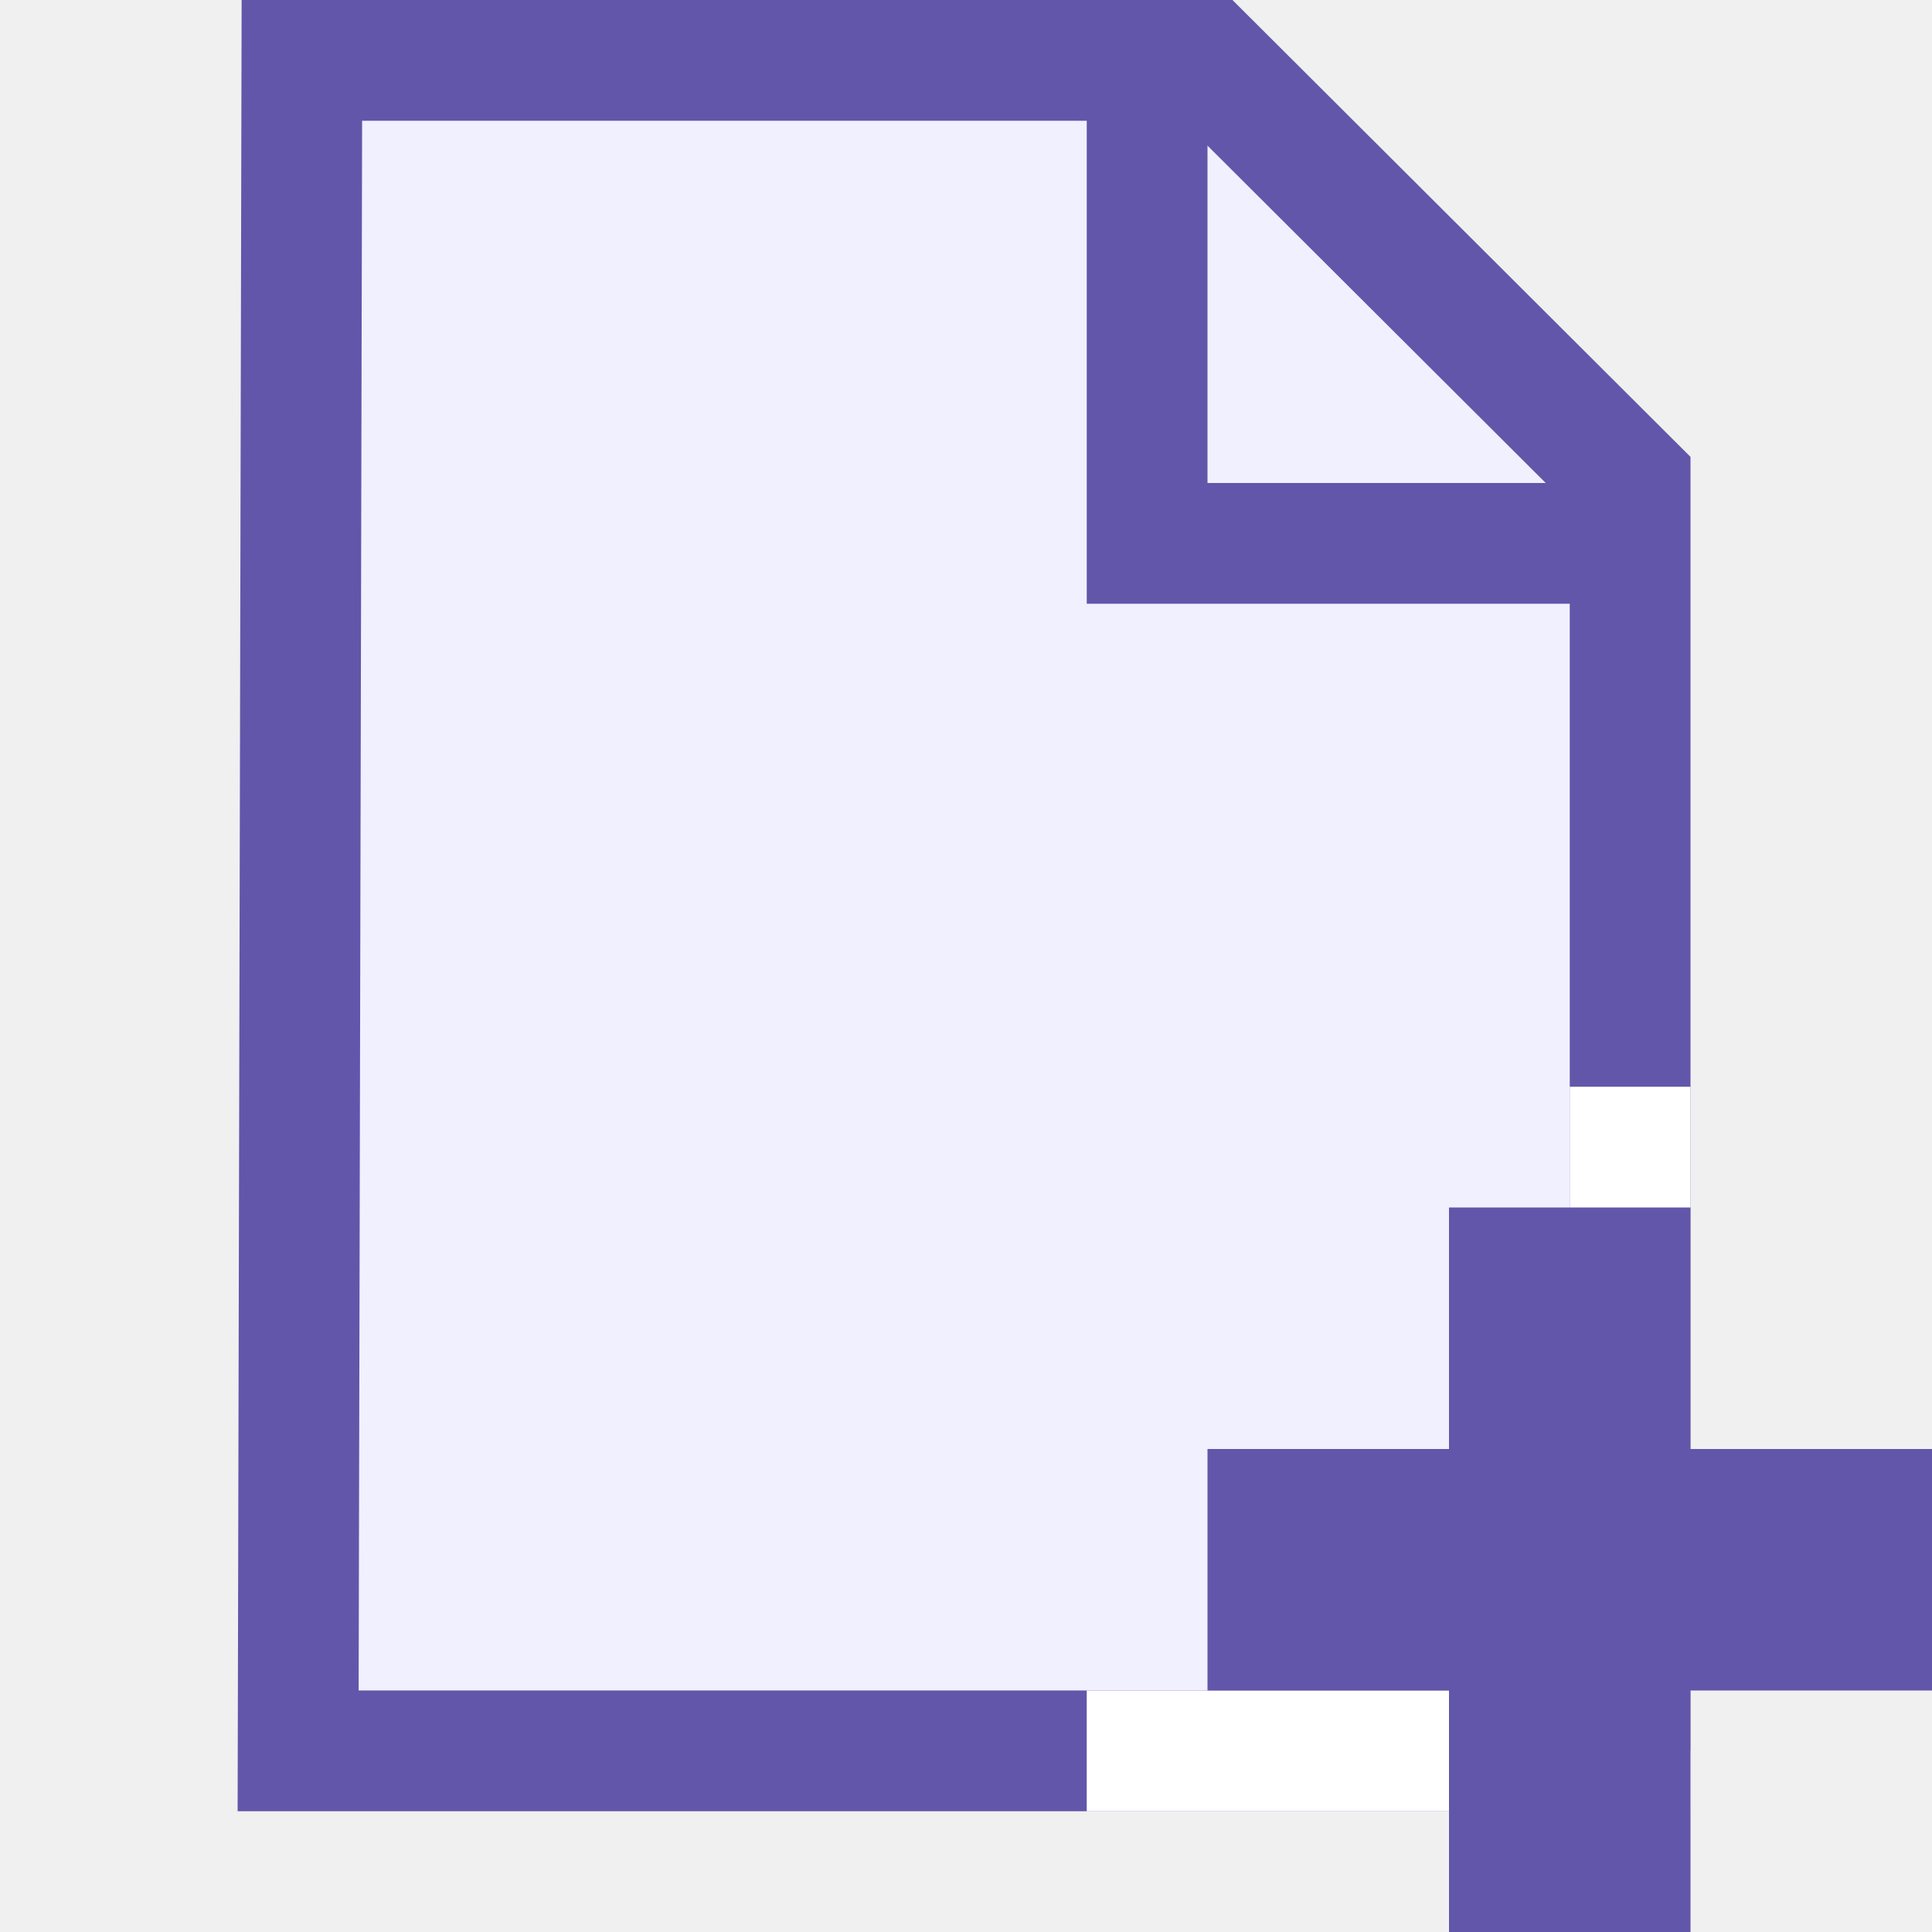
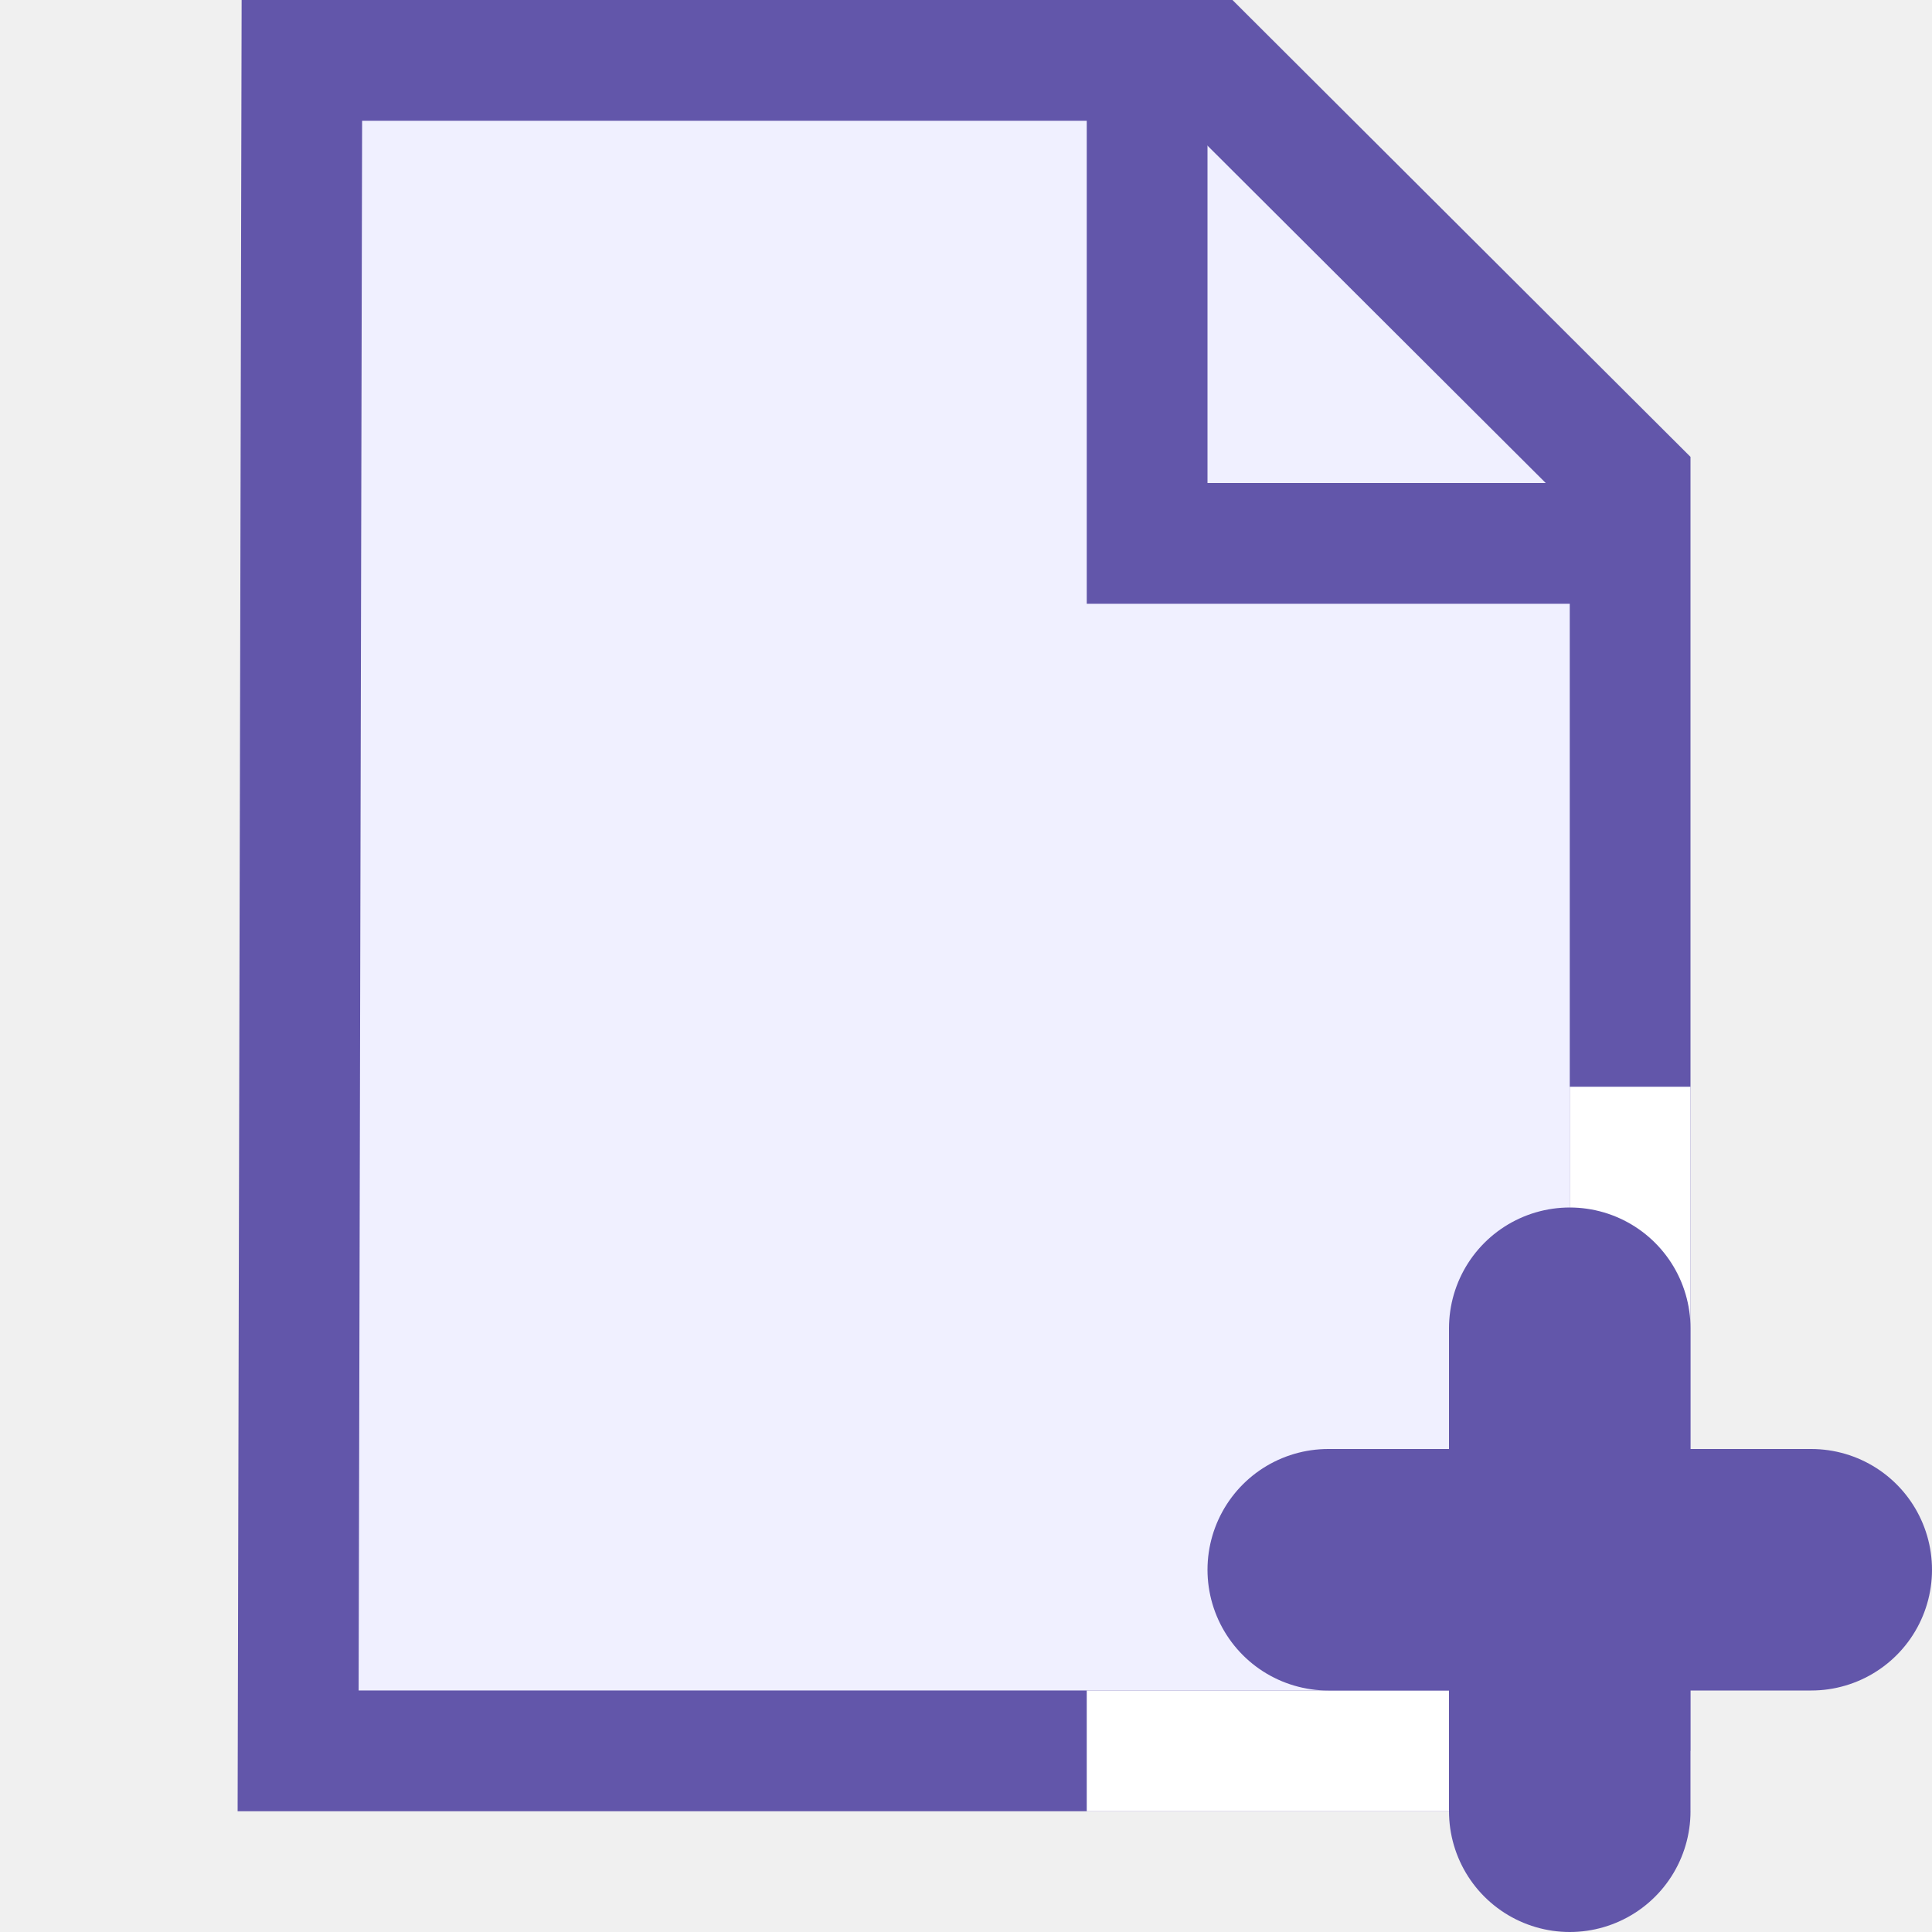
<svg xmlns="http://www.w3.org/2000/svg" width="16" height="16" version="1.1">
  <g transform="translate(-10 -182.36)">
    <path d="m23.5 196.86v-10.509l-3.5-3.491-7.5-9e-5 -0.031 14h11.031" fill="#f0f0ff" stroke="#6256aa" />
    <g fill="none">
      <path d="m19.5 182.86v4h4" stroke="#6256aa" stroke-width="1px" />
      <path transform="translate(10 182.36)" d="m9 14.5h4.5v-5.5" stroke="#fff" stroke-width="1px" />
-       <path d="m20 195.36h6" stroke="#6256aa" stroke-width="2" />
-       <path d="m23 192.36v6" stroke="#6256aa" stroke-width="2" />
+       <path d="m21 195.36h4" stroke="#6256aa" stroke-linecap="round" stroke-width="2" />
+       <path d="m23 193.36v4" stroke="#6256aa" stroke-linecap="round" stroke-width="2" />
    </g>
  </g>
</svg>
